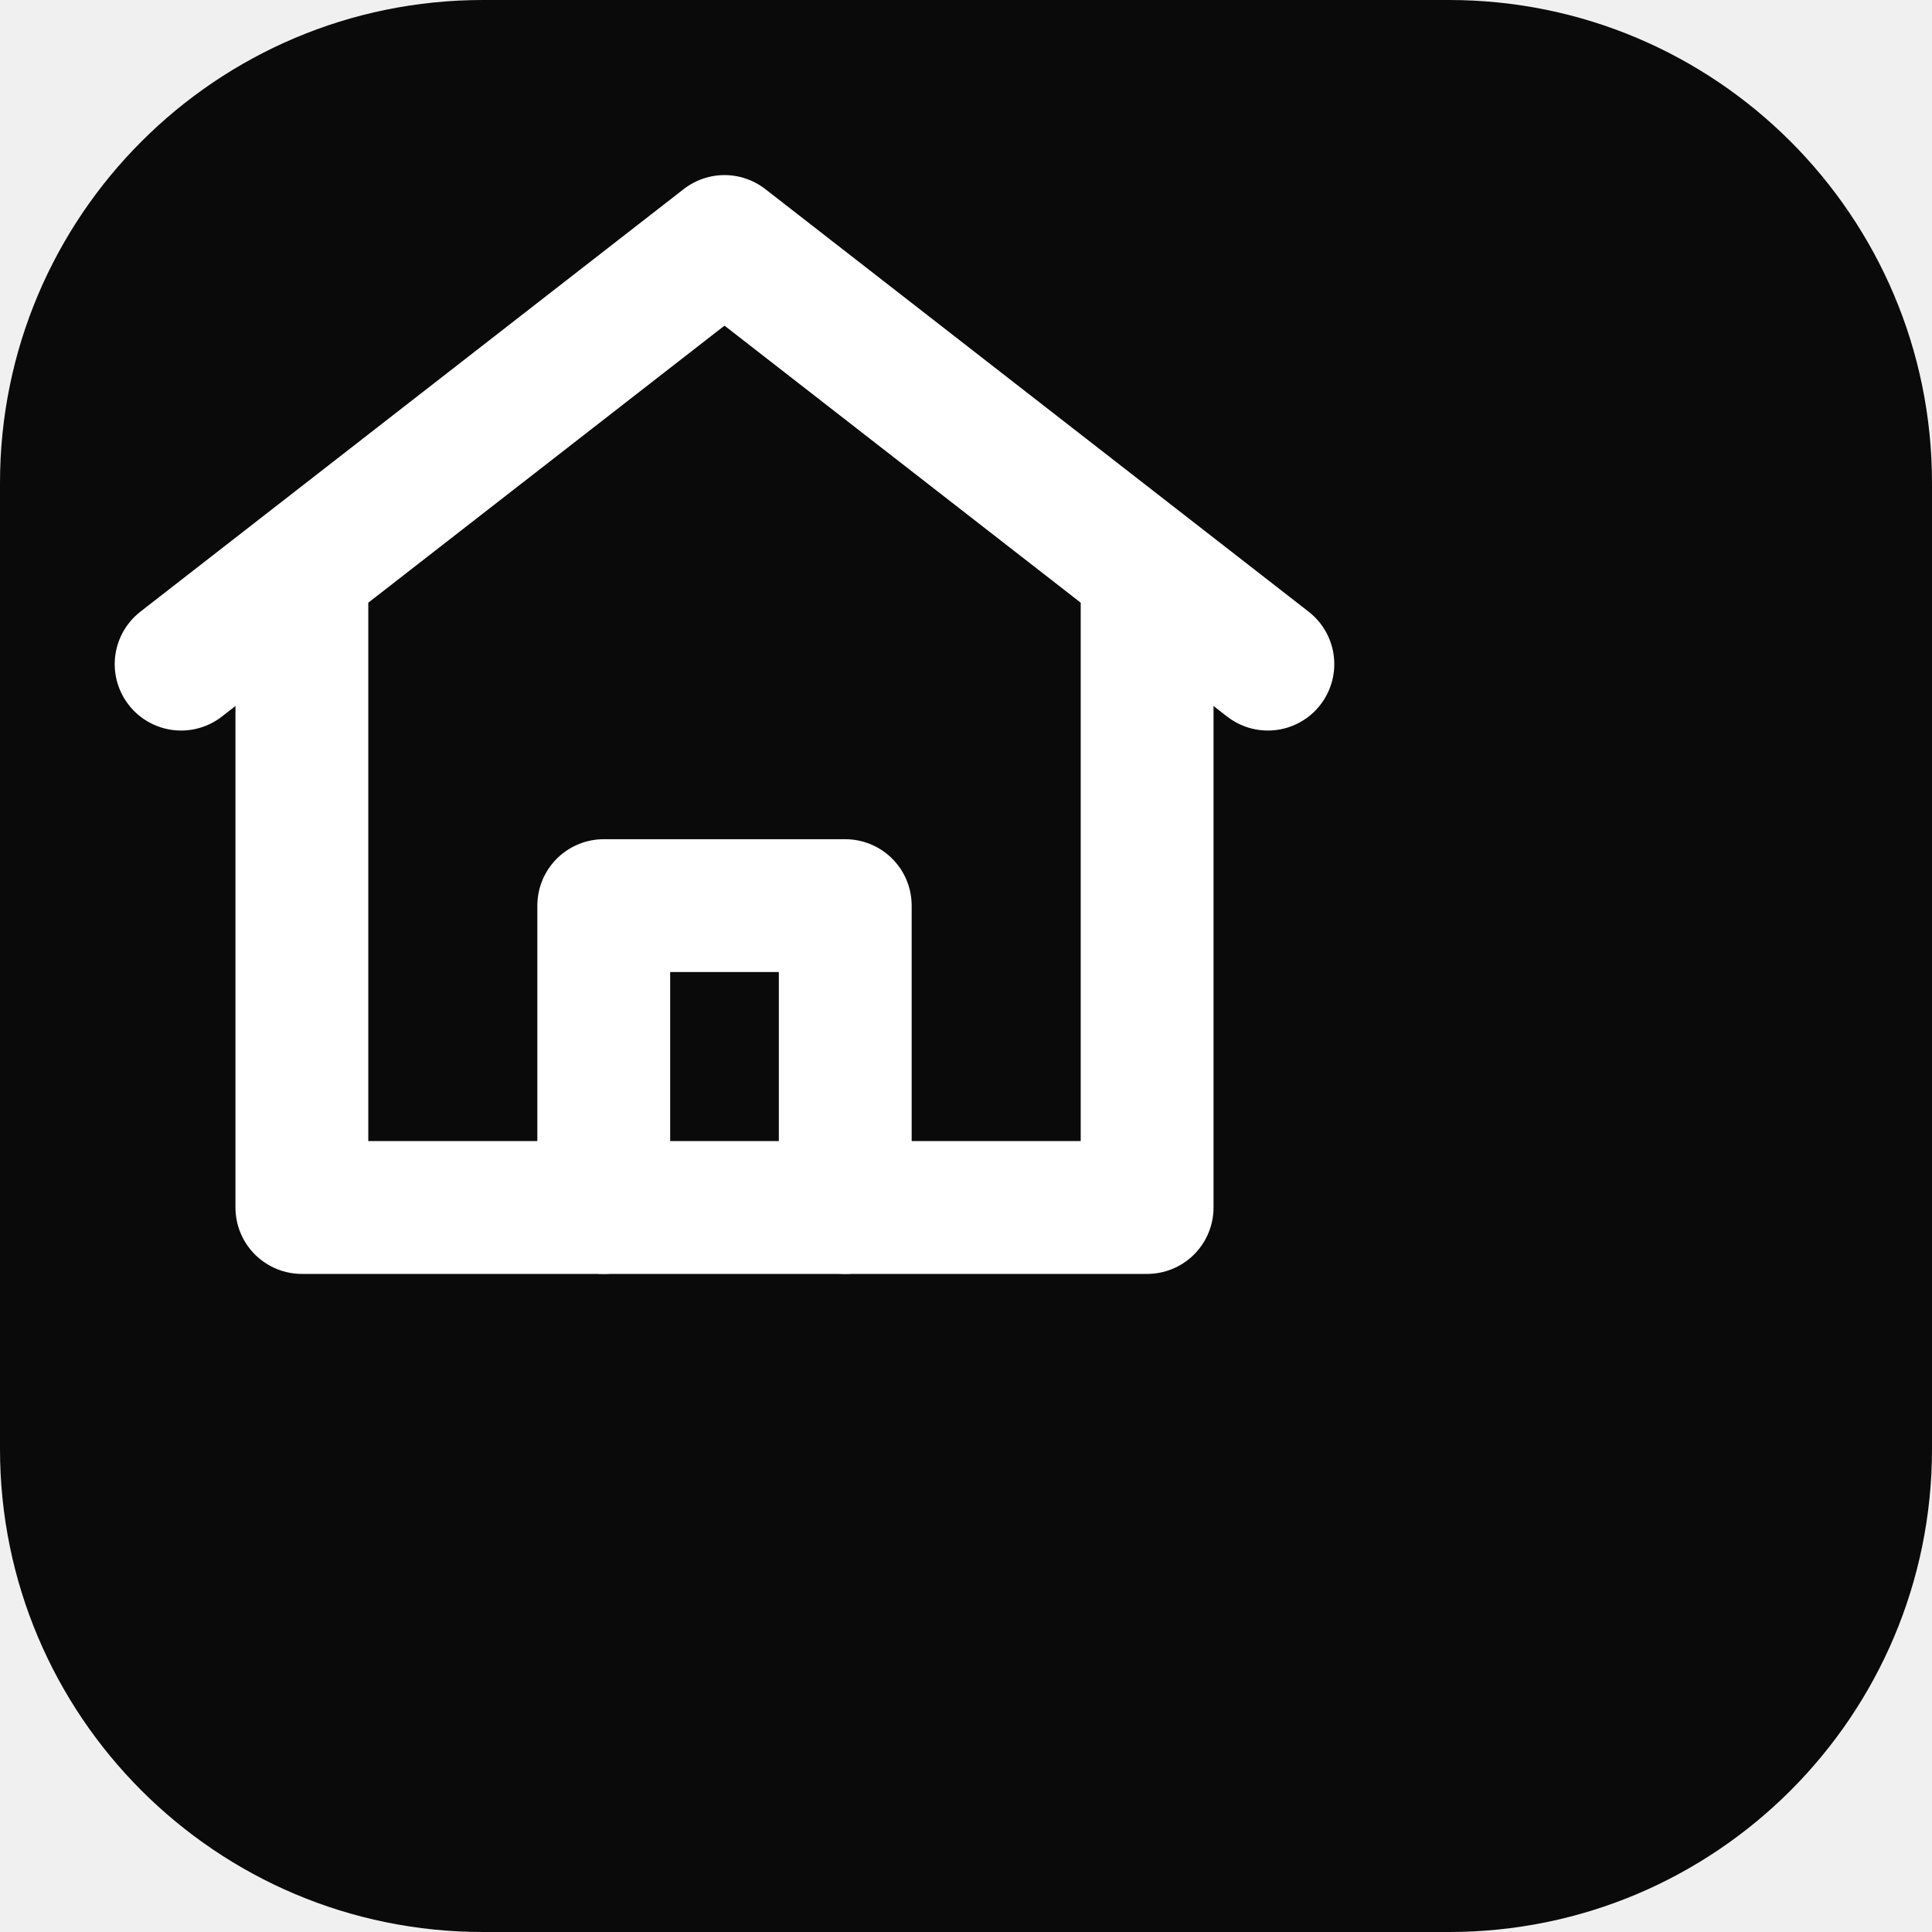
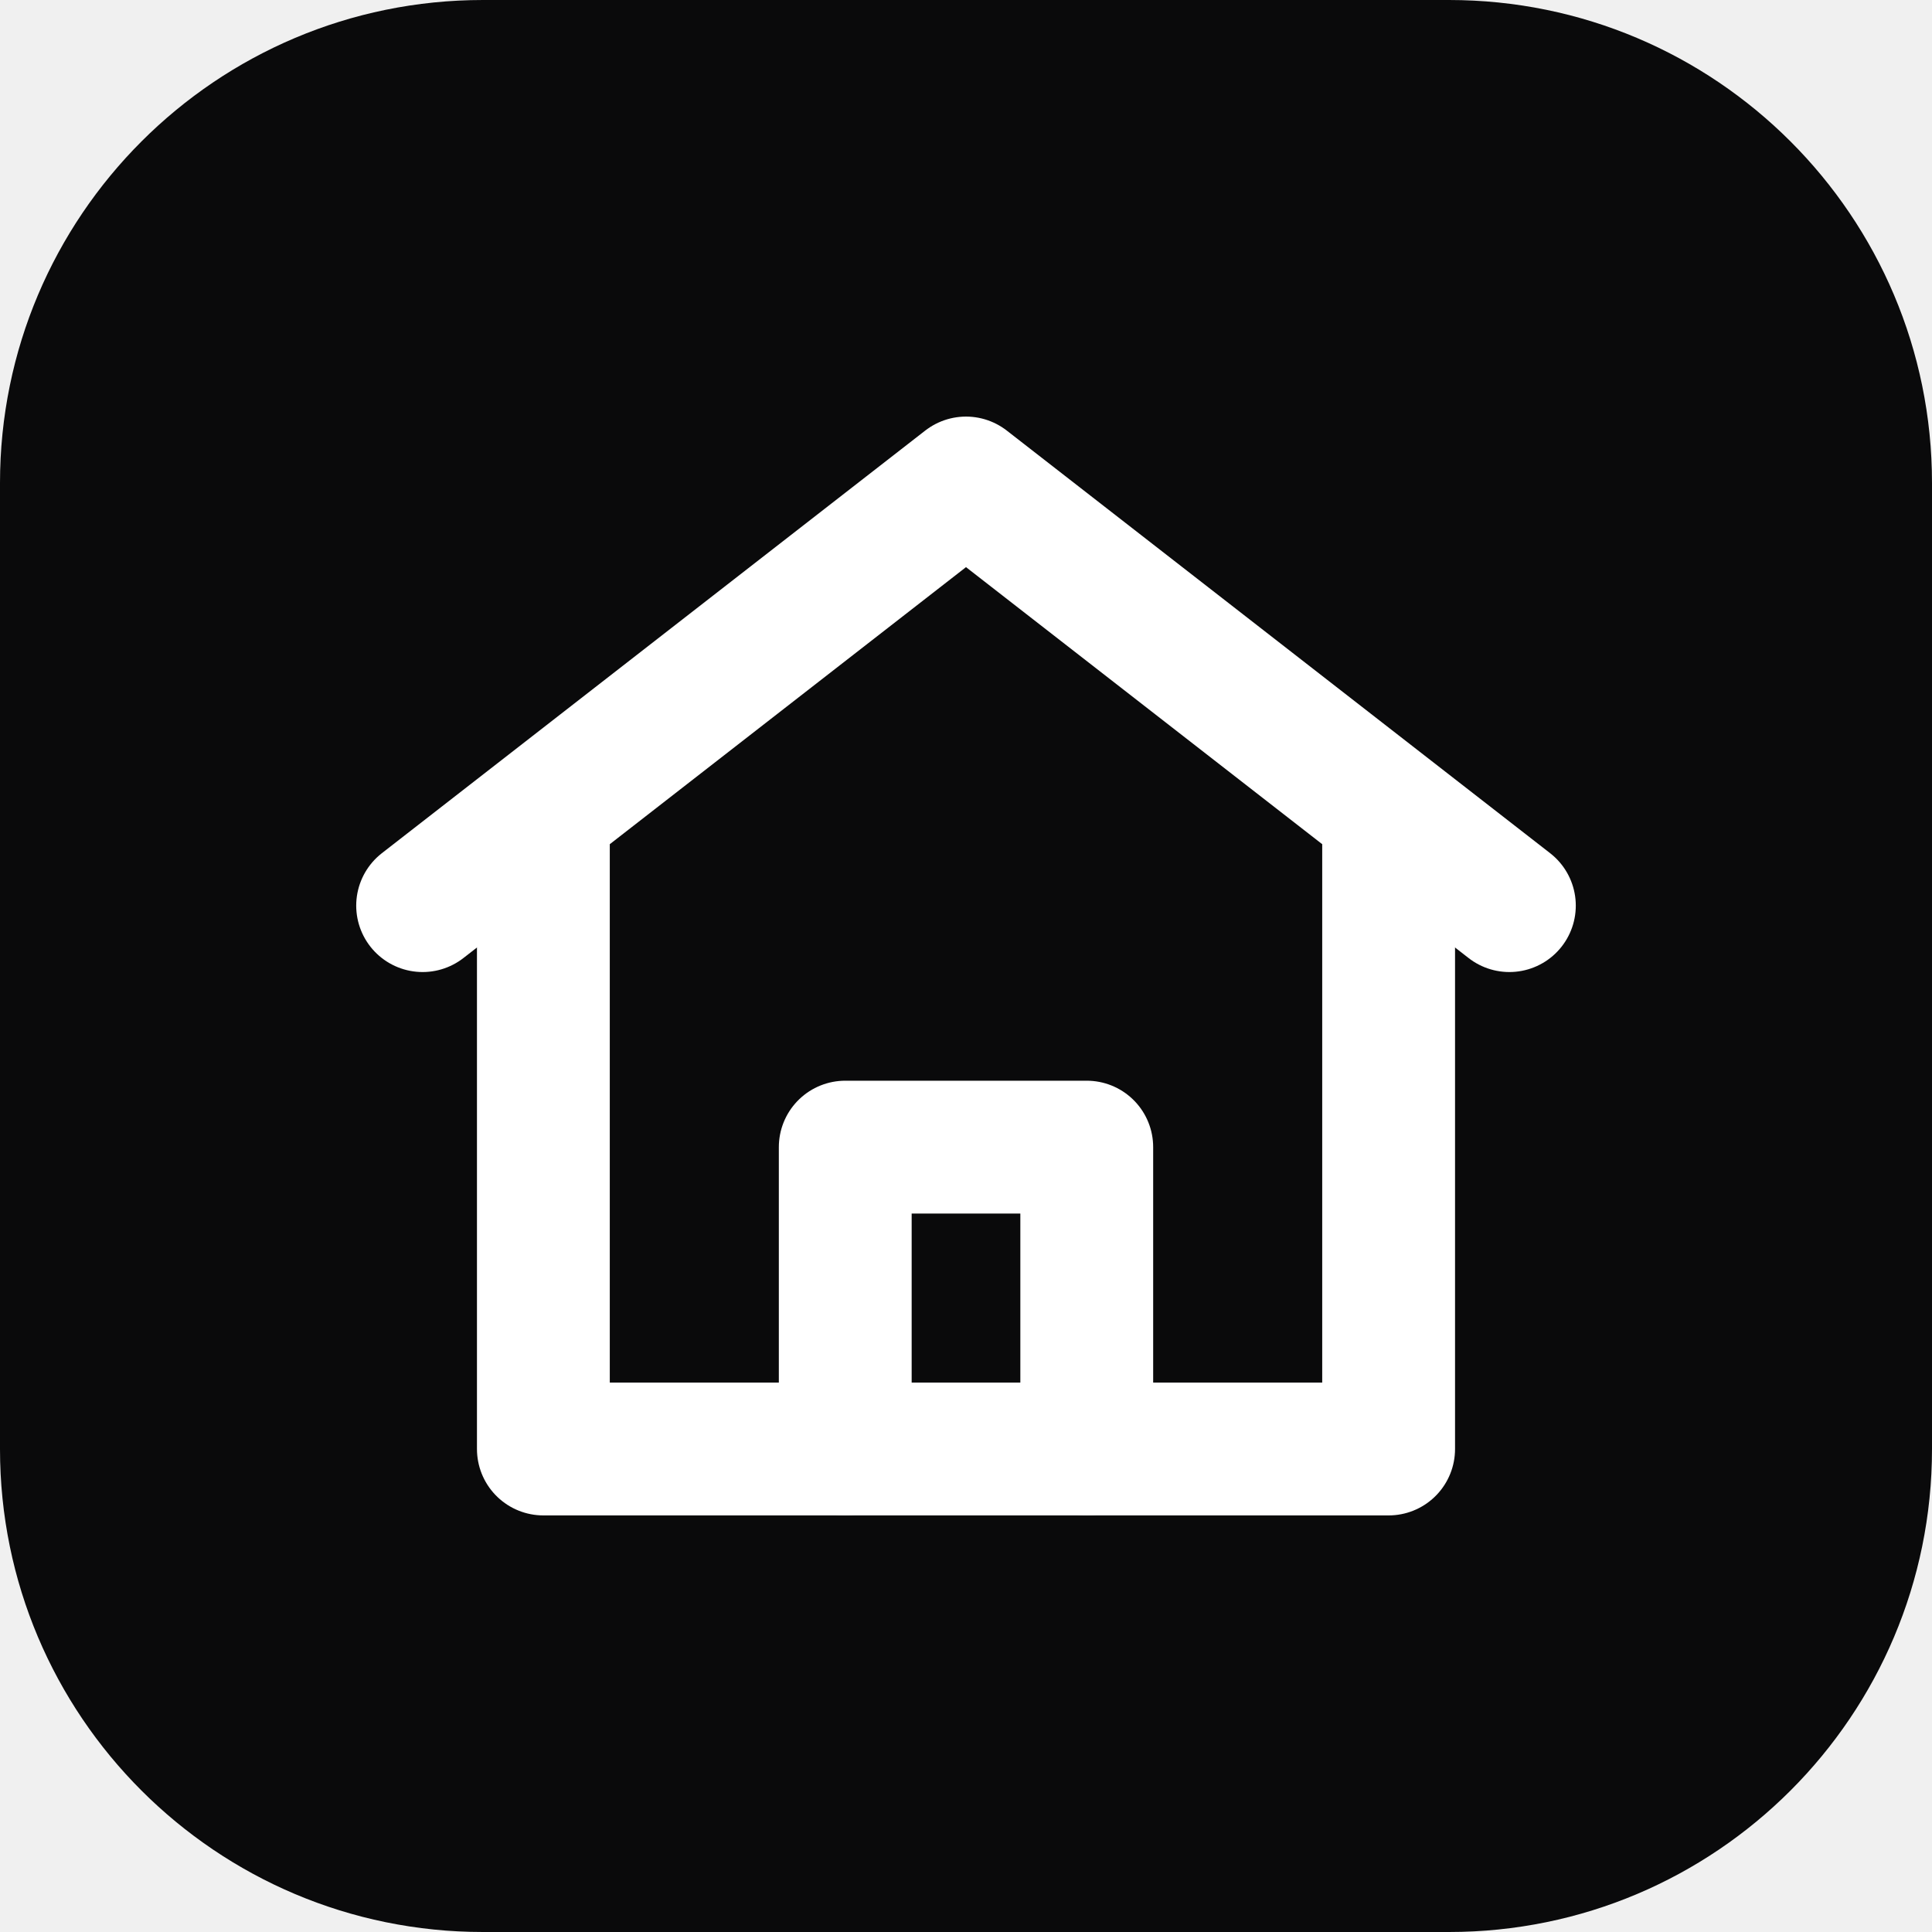
<svg xmlns="http://www.w3.org/2000/svg" viewBox="0 0 32 32">
  <style>
    .bg { fill: #0a0a0b; }
    .fg { stroke: #ffffff; }
    @media (prefers-color-scheme: dark) {
      .bg { fill: #f7f7f8; }
      .fg { stroke: #0a0a0b; }
    }
  </style>
  <rect class="bg" width="32" height="32" rx="8" />
  <g class="fg" fill="none" stroke-width="2.2" stroke-linecap="round" stroke-linejoin="round">
-     <path d="M3 11l9-7 9 7" />
-     <path d="M5 10v10h14V10" />
-     <path d="M10 20v-5h4v5" />
+     <path d="M7 15l9-7 9 7" />
+     <path d="M9 14v10h14V14" />
+     <path d="M14 24v-5h4v5" />
  </g>
</svg>
